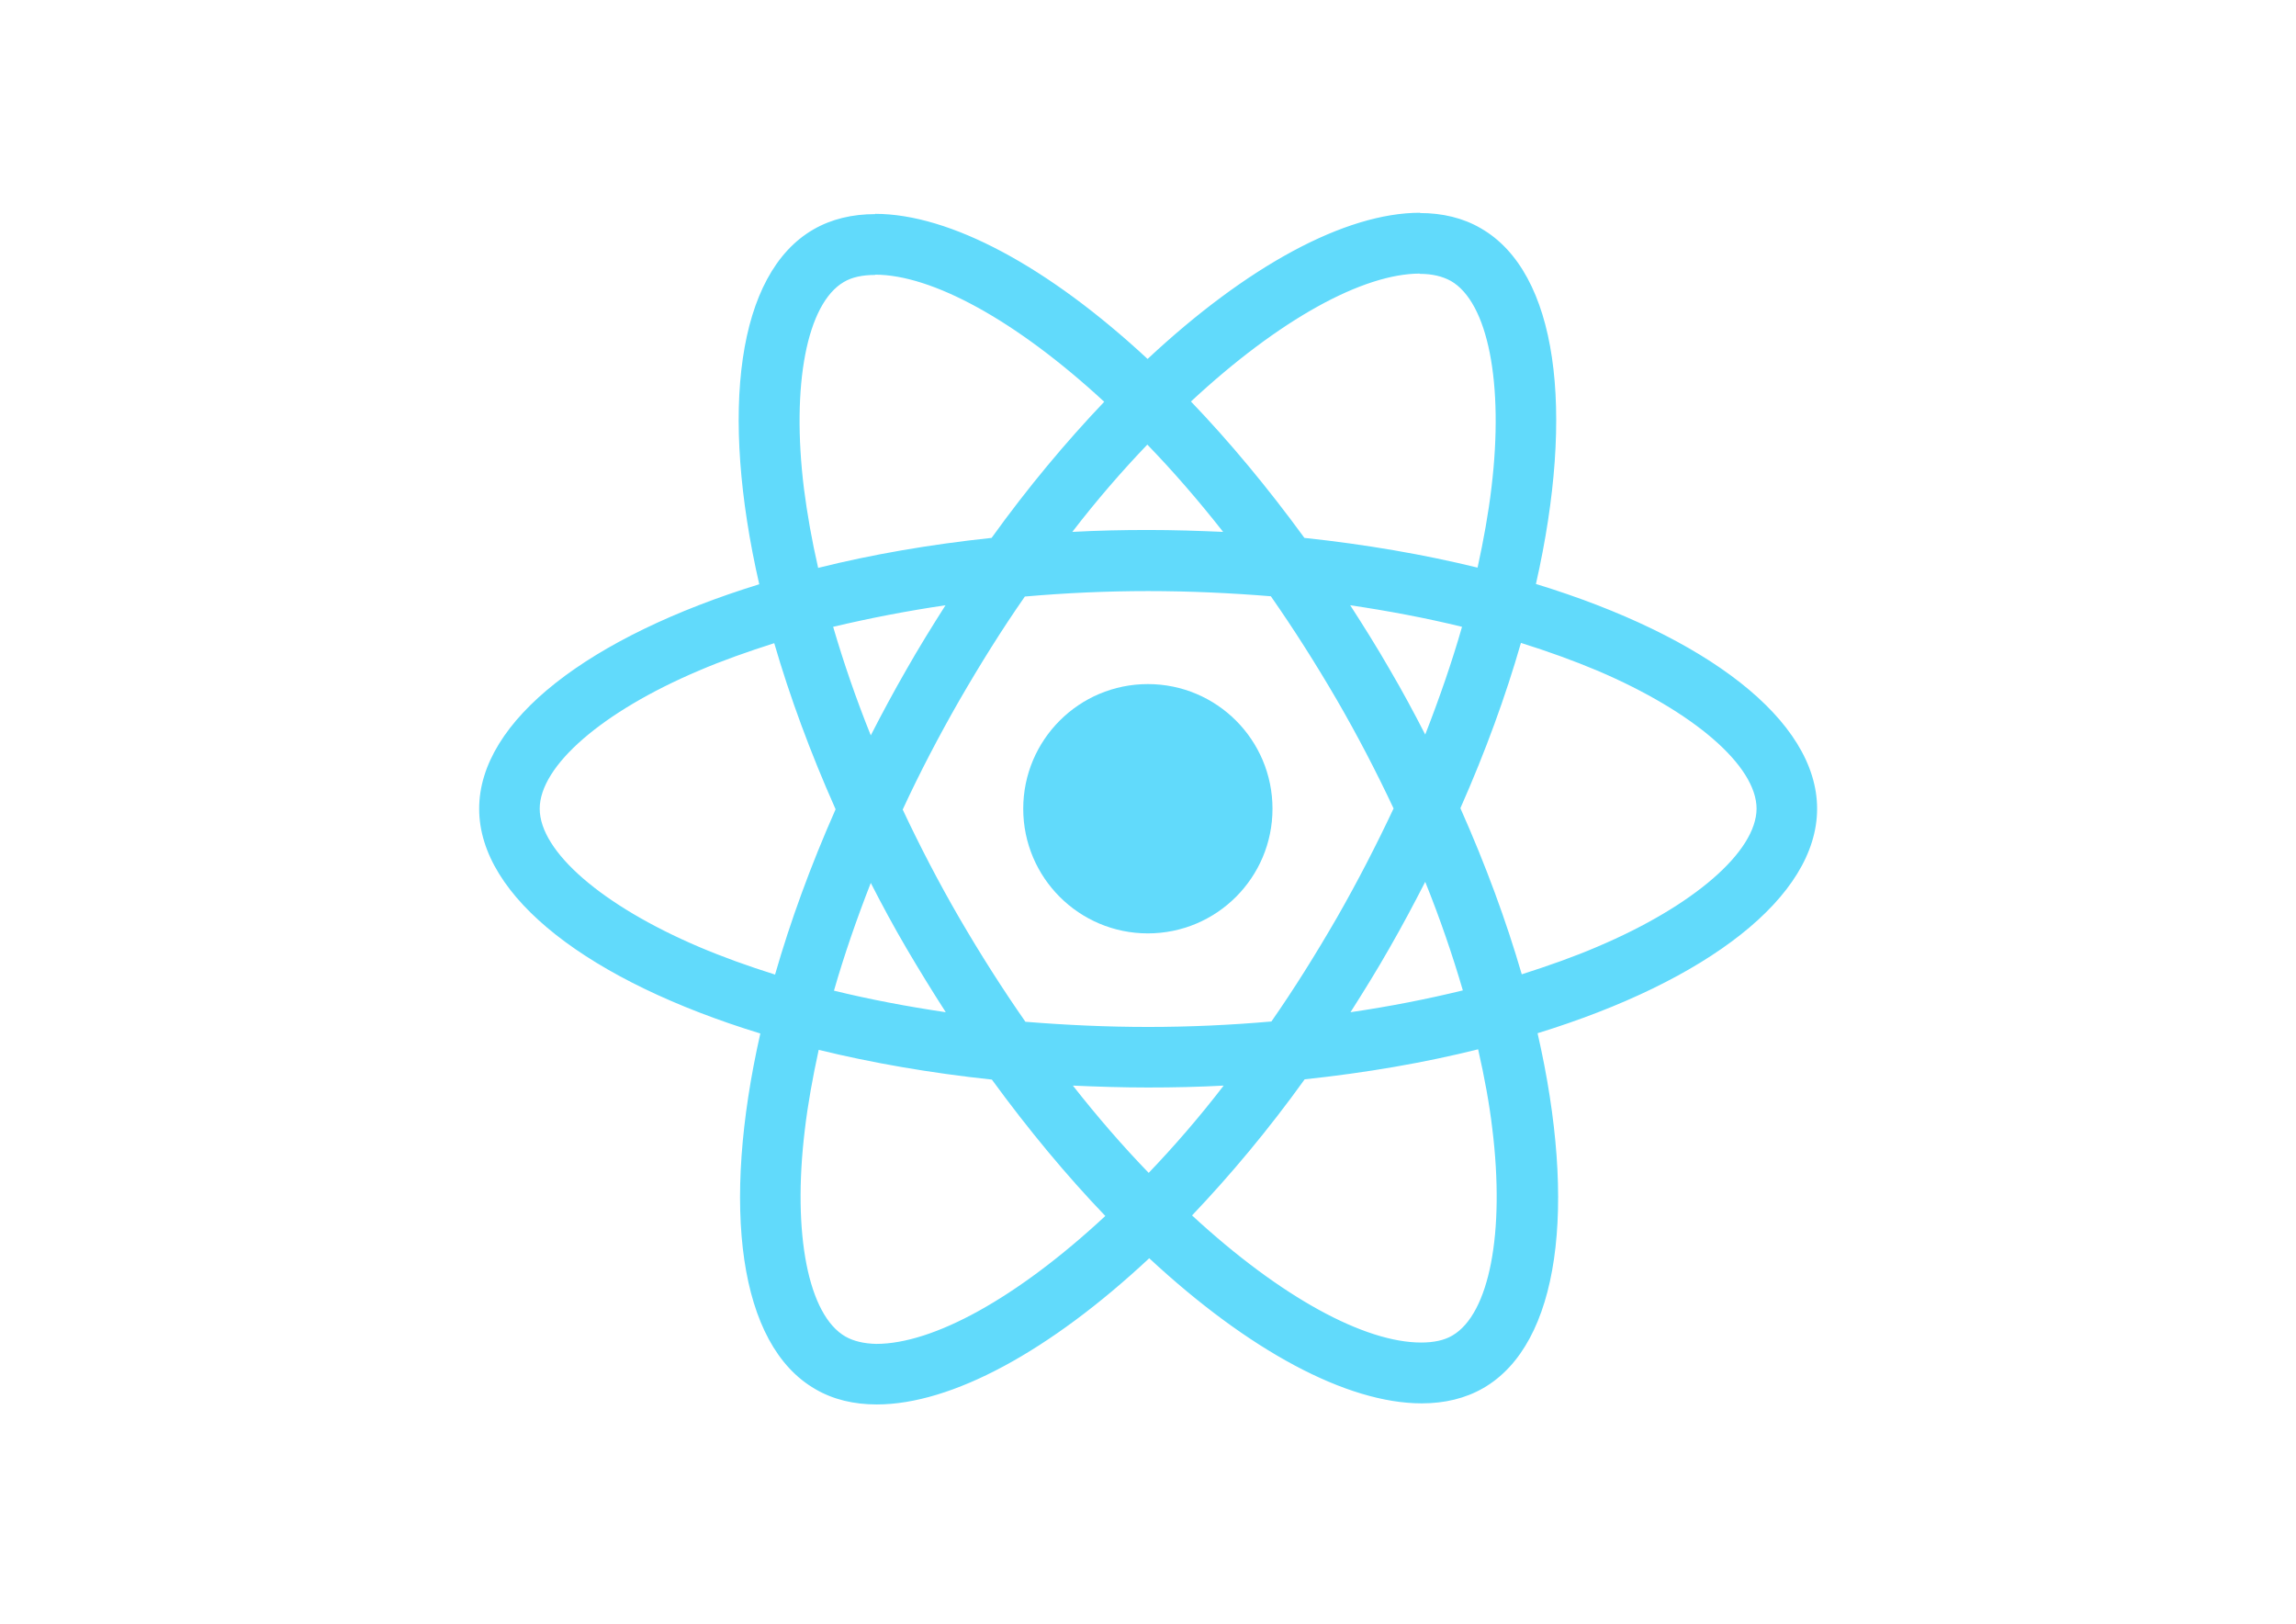
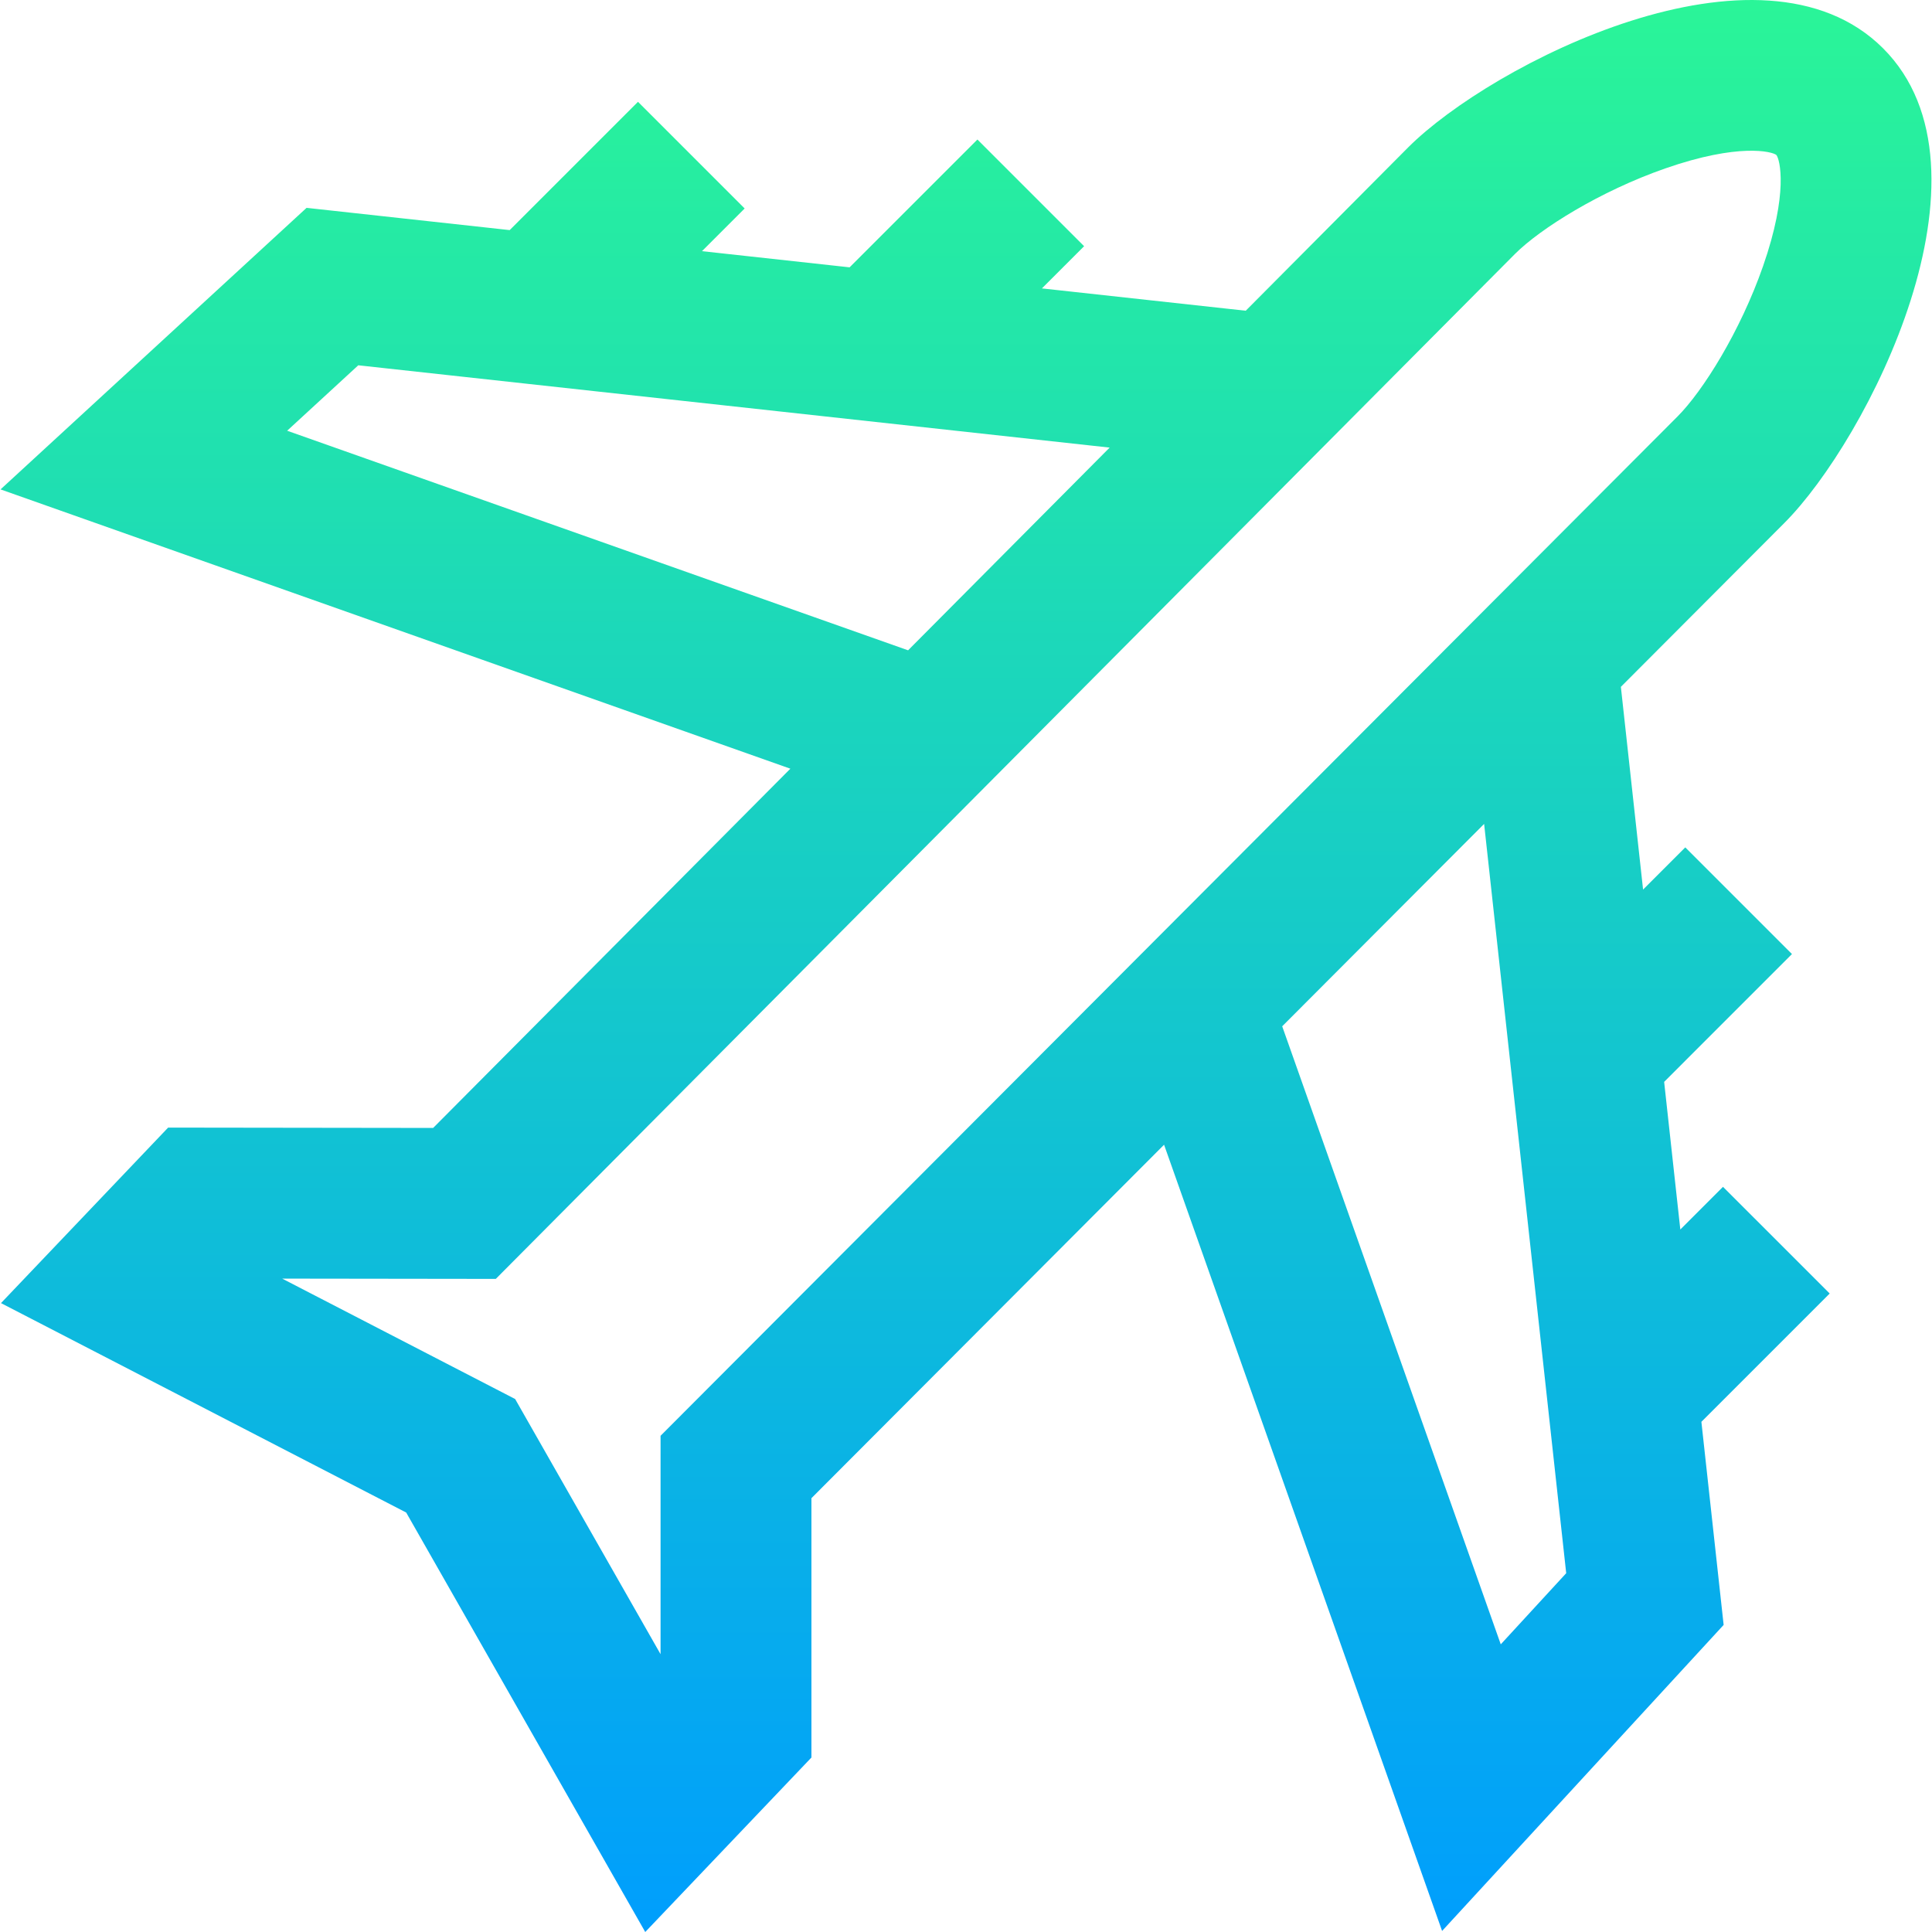
- <svg xmlns="http://www.w3.org/2000/svg" viewBox="0 0 841.9 595.3">
-   <g fill="#61DAFB">
-     <path d="M666.3 296.5c0-32.5-40.7-63.3-103.1-82.4 14.4-63.6 8-114.2-20.2-130.4-6.5-3.8-14.1-5.6-22.4-5.6v22.3c4.6 0 8.3.9 11.4 2.6 13.6 7.8 19.5 37.5 14.9 75.7-1.1 9.4-2.9 19.3-5.1 29.4-19.6-4.8-41-8.5-63.5-10.9-13.5-18.5-27.5-35.3-41.6-50 32.6-30.3 63.2-46.9 84-46.9V78c-27.5 0-63.5 19.6-99.9 53.6-36.4-33.8-72.4-53.2-99.9-53.2v22.3c20.7 0 51.4 16.5 84 46.6-14 14.7-28 31.4-41.3 49.9-22.6 2.4-44 6.1-63.6 11-2.3-10-4-19.7-5.2-29-4.7-38.2 1.1-67.9 14.6-75.8 3-1.8 6.9-2.6 11.5-2.6V78.5c-8.4 0-16 1.8-22.6 5.6-28.1 16.2-34.4 66.7-19.9 130.1-62.2 19.2-102.7 49.9-102.7 82.3 0 32.5 40.7 63.3 103.1 82.4-14.4 63.6-8 114.2 20.2 130.4 6.5 3.8 14.1 5.6 22.5 5.6 27.5 0 63.5-19.6 99.9-53.6 36.4 33.8 72.4 53.2 99.9 53.2 8.4 0 16-1.8 22.6-5.6 28.1-16.2 34.4-66.7 19.9-130.1 62-19.1 102.5-49.9 102.5-82.3zm-130.2-66.7c-3.7 12.9-8.3 26.2-13.5 39.5-4.1-8-8.4-16-13.1-24-4.6-8-9.5-15.8-14.4-23.4 14.2 2.1 27.9 4.7 41 7.9zm-45.8 106.5c-7.8 13.5-15.8 26.3-24.1 38.2-14.9 1.3-30 2-45.2 2-15.1 0-30.2-.7-45-1.9-8.3-11.9-16.4-24.6-24.2-38-7.6-13.1-14.5-26.4-20.8-39.8 6.2-13.4 13.2-26.8 20.7-39.9 7.8-13.5 15.8-26.3 24.1-38.2 14.9-1.3 30-2 45.2-2 15.1 0 30.2.7 45 1.9 8.3 11.9 16.4 24.6 24.2 38 7.6 13.1 14.5 26.4 20.8 39.8-6.3 13.4-13.2 26.8-20.7 39.9zm32.3-13c5.4 13.4 10 26.8 13.8 39.8-13.1 3.2-26.9 5.9-41.2 8 4.9-7.7 9.8-15.6 14.4-23.7 4.6-8 8.9-16.1 13-24.1zM421.2 430c-9.3-9.6-18.6-20.3-27.8-32 9 .4 18.2.7 27.5.7 9.4 0 18.7-.2 27.8-.7-9 11.7-18.3 22.4-27.5 32zm-74.4-58.9c-14.2-2.1-27.9-4.7-41-7.9 3.7-12.9 8.3-26.2 13.5-39.5 4.1 8 8.4 16 13.1 24 4.7 8 9.5 15.8 14.4 23.4zM420.7 163c9.3 9.6 18.6 20.3 27.8 32-9-.4-18.2-.7-27.5-.7-9.4 0-18.7.2-27.8.7 9-11.7 18.3-22.4 27.5-32zm-74 58.9c-4.9 7.7-9.8 15.6-14.4 23.7-4.6 8-8.9 16-13 24-5.4-13.4-10-26.8-13.8-39.8 13.1-3.1 26.9-5.8 41.2-7.9zm-90.5 125.2c-35.4-15.1-58.3-34.9-58.3-50.6 0-15.7 22.9-35.6 58.3-50.6 8.6-3.7 18-7 27.7-10.1 5.7 19.6 13.2 40 22.5 60.9-9.2 20.8-16.6 41.1-22.2 60.6-9.9-3.1-19.3-6.5-28-10.2zM310 490c-13.6-7.8-19.5-37.5-14.9-75.7 1.1-9.4 2.9-19.3 5.1-29.4 19.6 4.8 41 8.5 63.5 10.9 13.5 18.5 27.5 35.3 41.6 50-32.6 30.3-63.2 46.9-84 46.9-4.5-.1-8.3-1-11.3-2.7zm237.2-76.2c4.7 38.2-1.1 67.9-14.6 75.8-3 1.8-6.9 2.6-11.5 2.6-20.7 0-51.4-16.5-84-46.6 14-14.7 28-31.4 41.3-49.9 22.6-2.4 44-6.1 63.6-11 2.3 10.1 4.1 19.8 5.2 29.1zm38.5-66.7c-8.6 3.7-18 7-27.7 10.1-5.7-19.6-13.2-40-22.5-60.9 9.2-20.8 16.6-41.1 22.2-60.6 9.9 3.1 19.3 6.5 28.1 10.2 35.4 15.1 58.3 34.9 58.3 50.6-.1 15.7-23 35.6-58.4 50.6zM320.8 78.4z" />
-     <circle cx="420.9" cy="296.5" r="45.7" />
-     <path d="M520.5 78.1z" />
-   </g>
+ <svg xmlns="http://www.w3.org/2000/svg" version="1.1" id="Capa_1" x="0px" y="0px" viewBox="0 0 512.002 512.002" style="enable-background:new 0 0 512.002 512.002;" xml:space="preserve">
+   <linearGradient id="SVGID_1_" gradientUnits="userSpaceOnUse" x1="256.146" y1="513.938" x2="256.146" y2="1.692" gradientTransform="matrix(0.9995 0 0 -0.9995 -0.0233 513.6932)">
+     <stop offset="0" style="stop-color:#2AF598" />
+     <stop offset="1" style="stop-color:#009EFD" />
+   </linearGradient>
+   <path style="fill:url(#SVGID_1_);" d="M456.613,314.523l-11.31,11.31l-4.286-39.124l33.872-33.873l-28.272-28.271l-11.183,11.183  l-5.885-53.725l43.281-43.381c22.062-22.062,58.568-93.476,26.214-125.83c-32.354-32.354-103.767,4.151-125.87,26.253  l-43.038,43.282l-54.018-5.917l11.183-11.184l-28.272-28.271l-33.872,33.872l-39.124-4.286l11.311-11.311L169.072,26.98  l-33.999,33.999l-53.827-5.896L0.145,129.696l209.31,74.017l-94.667,95.205l-70.231-0.092L0.263,345.338l107.382,55.501  l63.352,111.164l44.042-46.243v-68.726l93.452-93.668l73.68,208.357l74.612-81.101l-5.896-53.826l34-34L456.613,314.523z   M76.098,114.149l18.851-17.344l199.123,21.813l-53.419,53.721L76.098,114.149z M175.056,380.5v57.879l-38.538-67.623  l-61.737-31.909l56.611,0.074L401.485,67.298c6.696-6.696,22.528-16.631,39.831-22.664c19.47-6.789,28.33-4.468,29.439-3.57  c0.938,1.15,3.259,10.013-3.53,29.482c-6.033,17.302-15.968,33.132-22.679,39.844L175.056,380.5z M397.718,435.769l-57.92-163.787  l53.511-53.634l21.753,198.57L397.718,435.769z" />
+   <g>
+ </g>
+   <g>
+ </g>
+   <g>
+ </g>
+   <g>
+ </g>
+   <g>
+ </g>
+   <g>
+ </g>
+   <g>
+ </g>
+   <g>
+ </g>
+   <g>
+ </g>
+   <g>
+ </g>
+   <g>
+ </g>
+   <g>
+ </g>
+   <g>
+ </g>
+   <g>
+ </g>
+   <g>
+ </g>
</svg>
